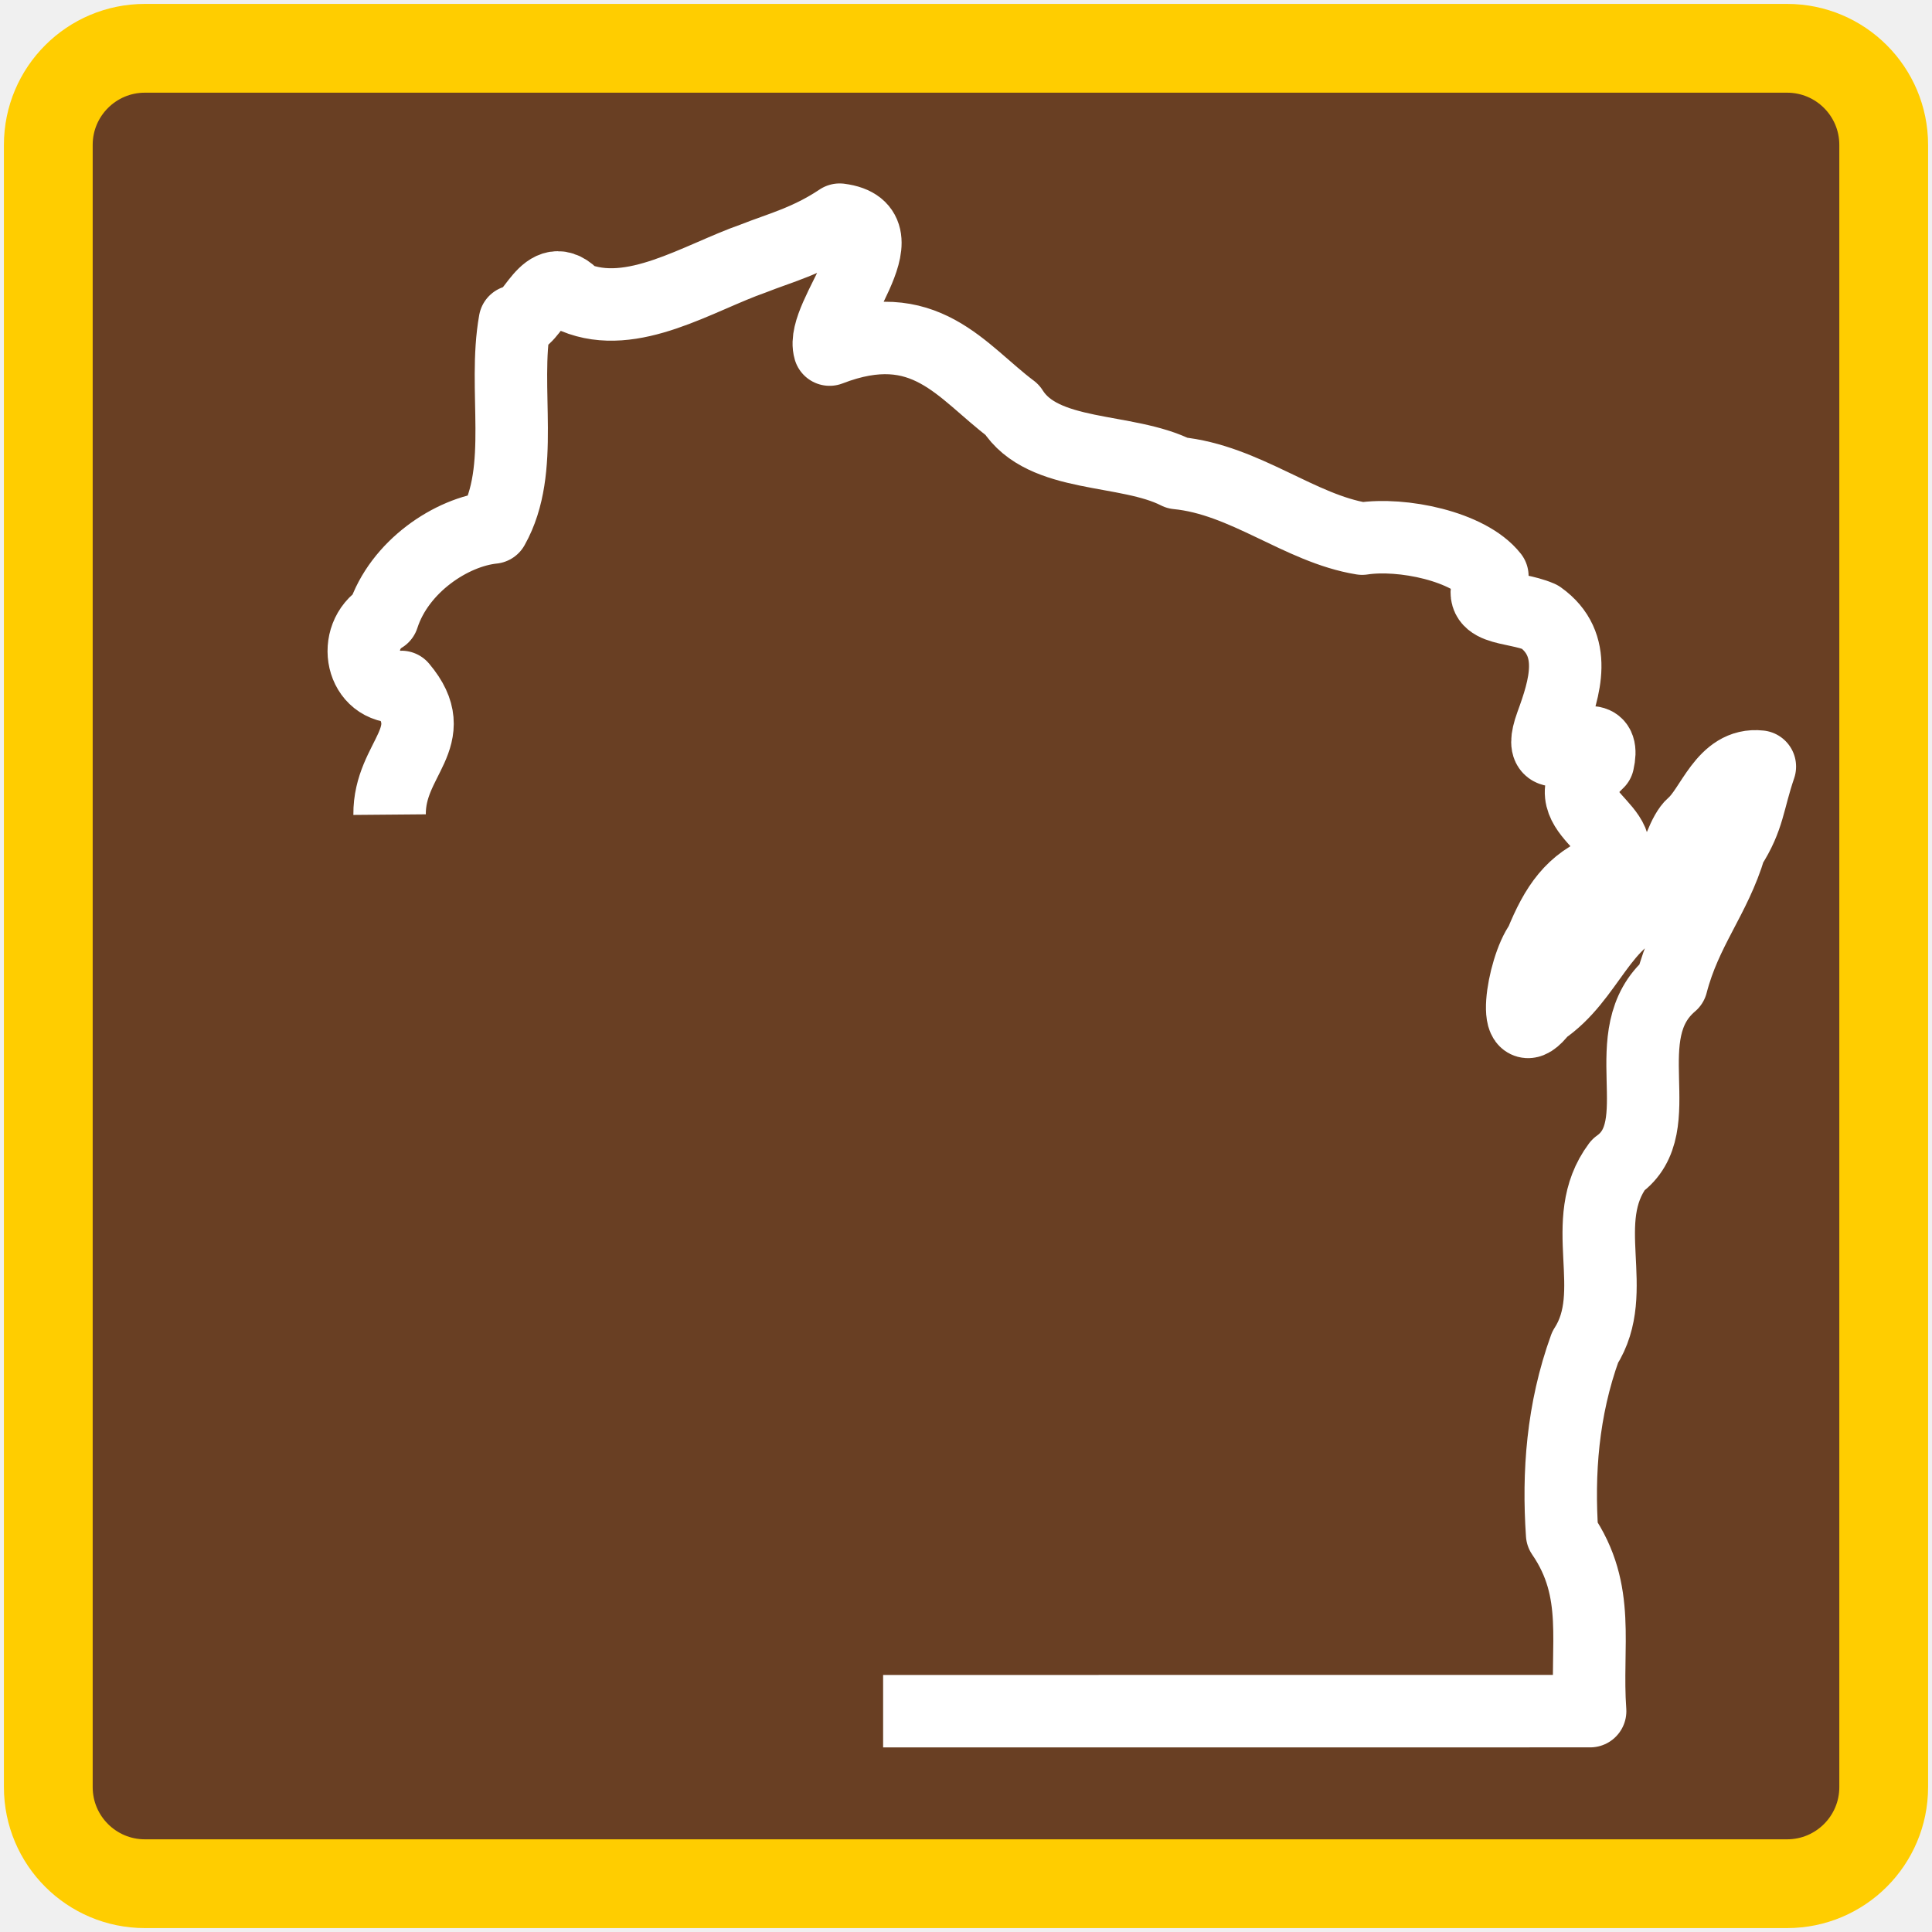
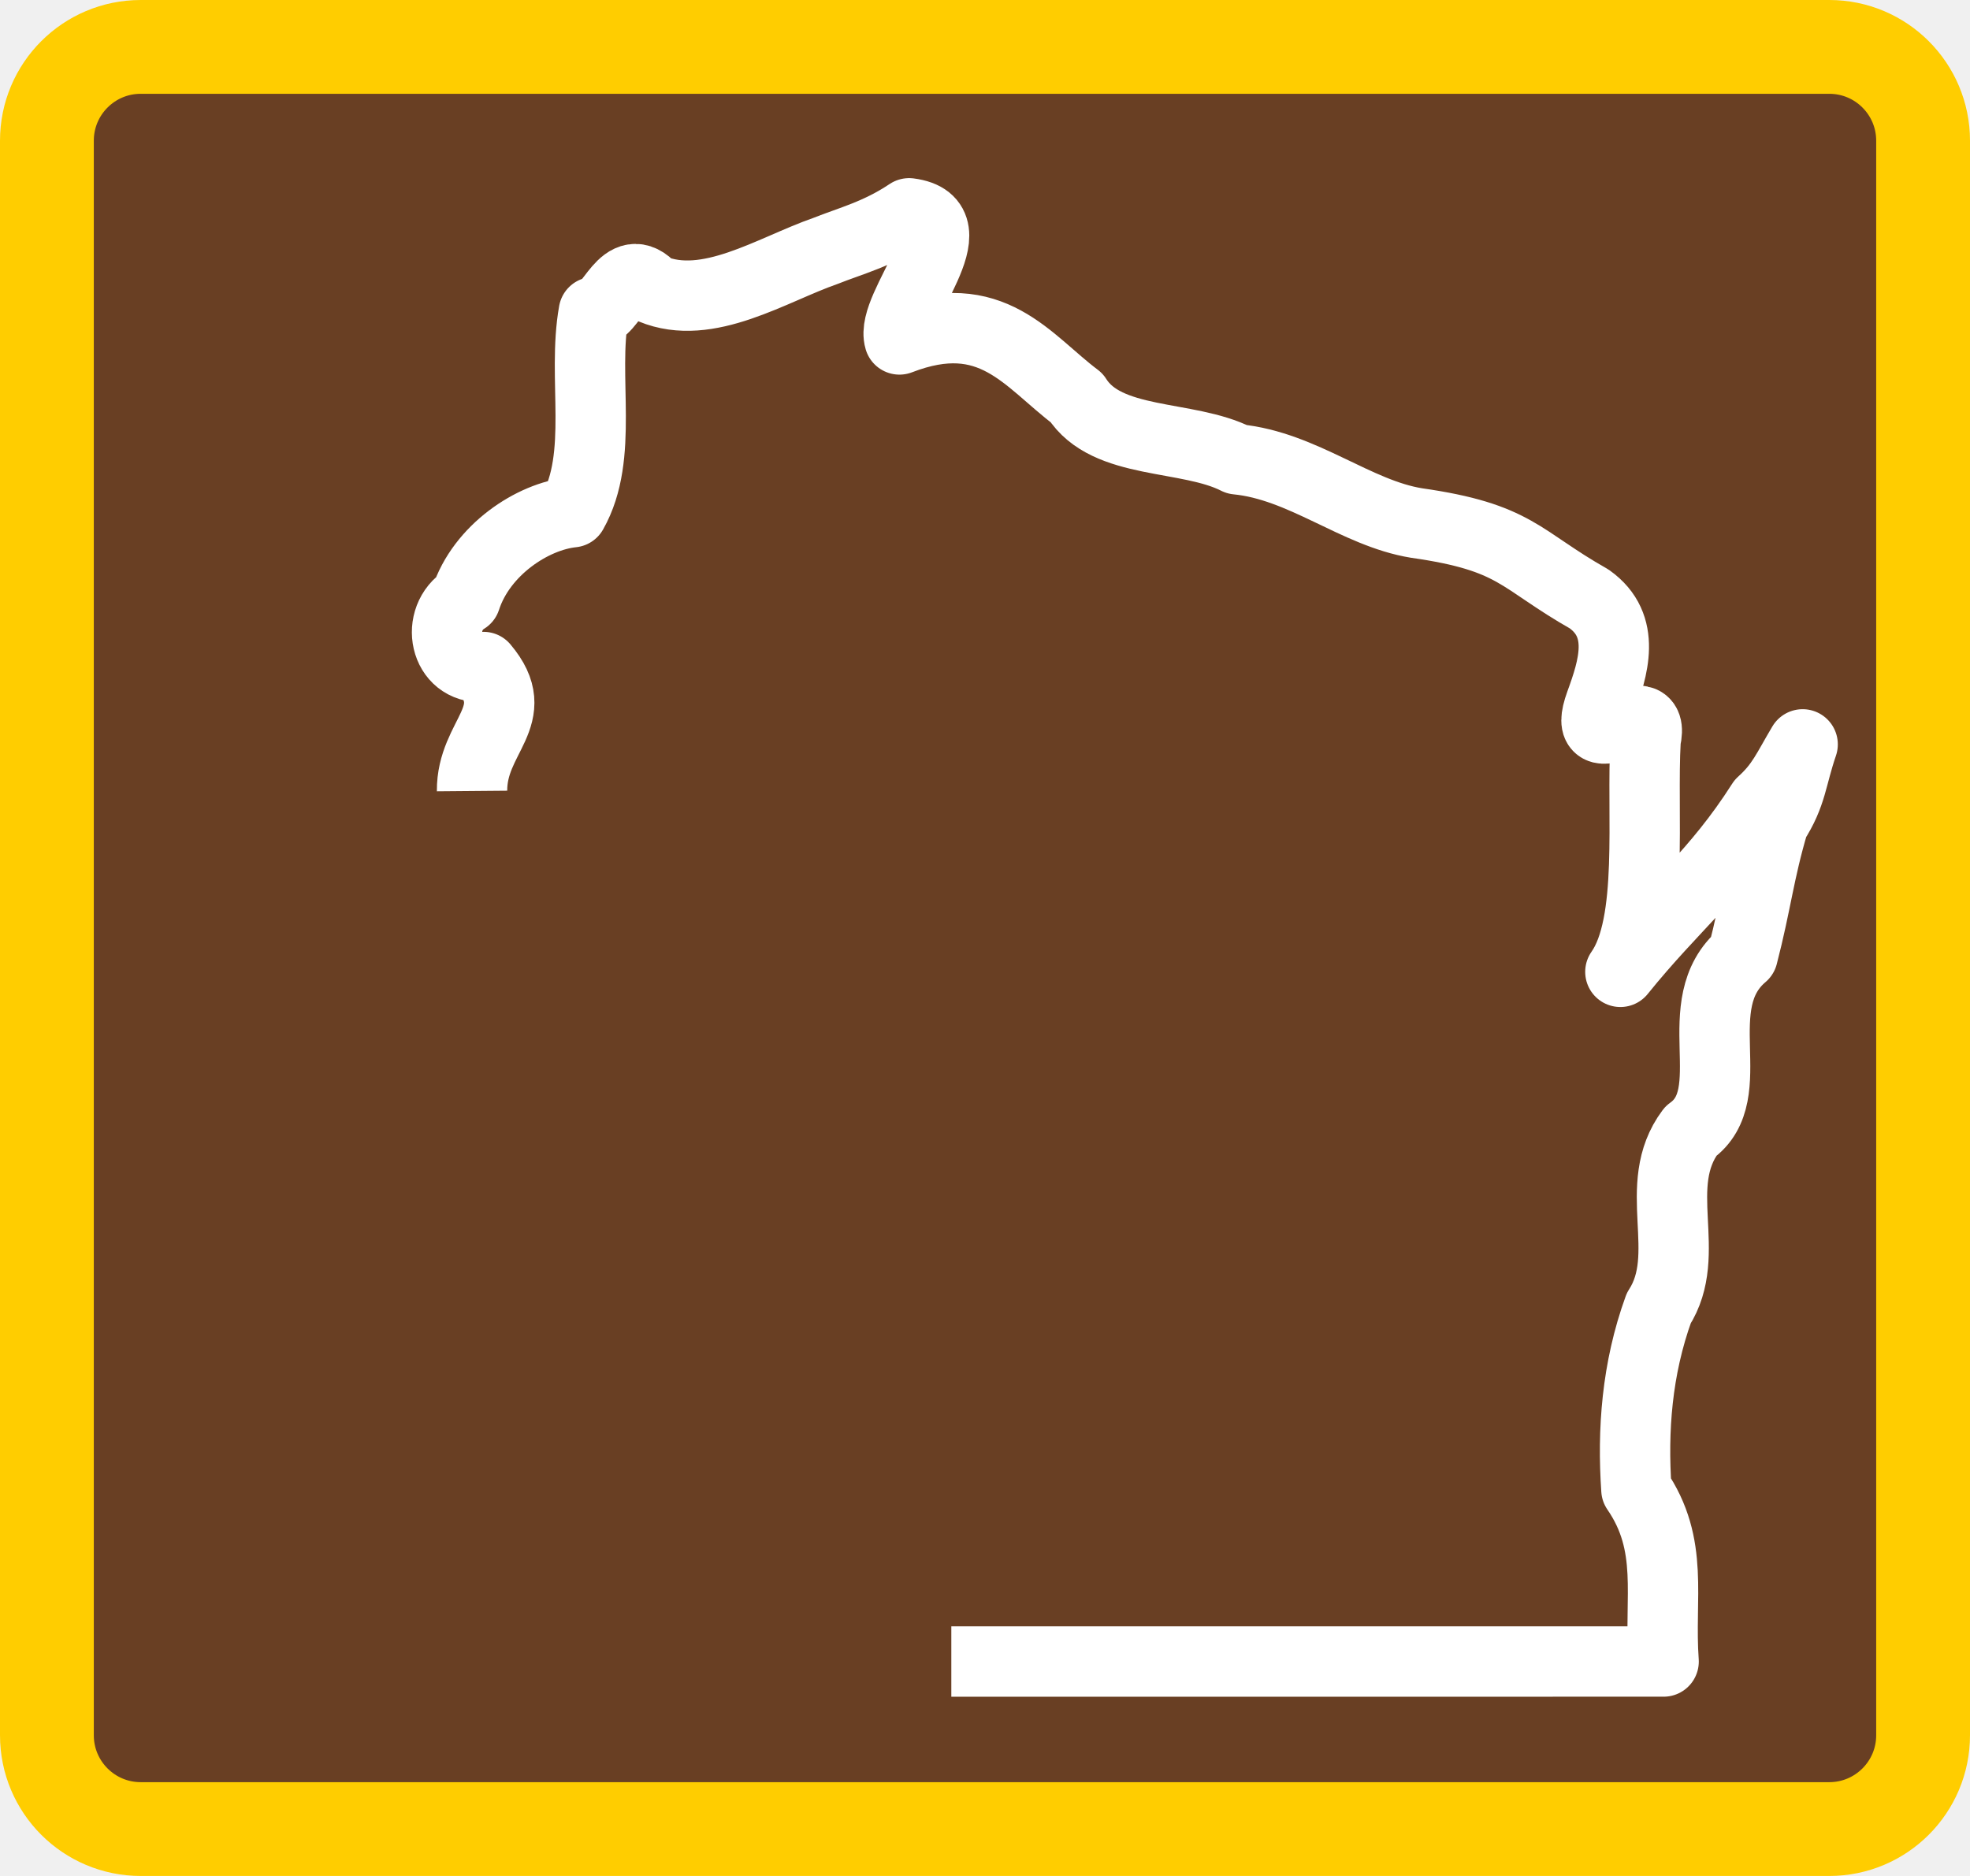
- <svg xmlns="http://www.w3.org/2000/svg" width="20" height="20" overflow="visible">
-   <rect style="fill:#693f23;fill-rule:evenodd;stroke:#ffcd00;stroke-width:.919;stroke-linecap:square;stroke-opacity:1" width="19" height="19" x=".5" y=".5" ry="1" />
-   <path d="m 9.142,17.714 7.319,-2.05e-4 c -0.05,-0.687 0.118,-1.238 -0.29,-1.832 -0.043,-0.63 0.003,-1.286 0.238,-1.934 0.376,-0.583 -0.094,-1.305 0.341,-1.887 0.561,-0.397 -0.062,-1.354 0.554,-1.876 0.146,-0.563 0.449,-0.887 0.606,-1.415 0.196,-0.305 0.185,-0.474 0.308,-0.834 -0.376,-0.042 -0.495,0.429 -0.695,0.6 -0.18,0.156 -0.313,0.977 -0.386,0.8 -0.561,0.155 -0.68,0.791 -1.172,1.121 -0.334,0.44 -0.209,-0.43 -0.015,-0.691 0.159,-0.392 0.325,-0.635 0.676,-0.77 C 16.989,8.559 15.976,8.421 16.543,7.889 16.669,7.335 15.824,8.153 16.061,7.498 16.198,7.123 16.343,6.672 15.941,6.386 15.655,6.262 15.237,6.336 15.449,5.964 15.204,5.653 14.511,5.513 14.101,5.576 13.454,5.471 12.89,4.966 12.187,4.897 11.658,4.628 10.797,4.751 10.477,4.241 9.952,3.848 9.574,3.238 8.588,3.619 8.484,3.269 9.39,2.363 8.692,2.274 8.36,2.496 8.063,2.57 7.8,2.675 7.227,2.875 6.545,3.327 5.952,3.08 5.646,2.735 5.515,3.356 5.33,3.327 5.204,4.028 5.443,4.858 5.103,5.461 4.677,5.505 4.133,5.862 3.964,6.385 3.63,6.589 3.734,7.137 4.155,7.111 4.595,7.633 4.028,7.844 4.033,8.433" style="fill:none;stroke:#fff;stroke-width:.75;stroke-linecap:butt;stroke-linejoin:round;stroke-miterlimit:4;stroke-dasharray:none" />
+ <svg xmlns="http://www.w3.org/2000/svg" width="21" height="20" overflow="visible">
+   <rect style="fill:#693f23;fill-rule:evenodd;stroke:#ffcd00;stroke-width:1;stroke-linecap:square;stroke-miterlimit:4;stroke-dasharray:none;stroke-opacity:1" width="20" height="19" x=".5" y=".5" ry="1" />
+   <path d="m 10.141,17.714 7.593,-2.05e-4 c -0.05,-0.687 0.118,-1.238 -0.29,-1.832 -0.043,-0.63 0.003,-1.286 0.238,-1.934 0.376,-0.583 -0.094,-1.305 0.341,-1.887 0.561,-0.397 -0.062,-1.354 0.554,-1.876 0.146,-0.563 0.174,-0.887 0.331,-1.415 0.196,-0.305 0.185,-0.474 0.308,-0.834 C 19.048,8.218 18.992,8.367 18.781,8.557 18.29,9.327 17.846,9.65 17.273,10.361 17.636,9.847 17.496,8.678 17.542,7.889 17.668,7.335 16.823,8.153 17.061,7.498 17.198,7.123 17.343,6.672 16.941,6.386 16.192,5.962 16.168,5.728 15.1,5.576 14.454,5.471 13.889,4.966 13.186,4.897 12.657,4.628 11.797,4.751 11.476,4.241 10.951,3.848 10.573,3.238 9.588,3.619 9.483,3.269 10.389,2.363 9.691,2.274 9.36,2.496 9.062,2.57 8.8,2.675 8.226,2.875 7.545,3.327 6.951,3.08 6.646,2.735 6.514,3.356 6.33,3.327 6.204,4.028 6.443,4.858 6.102,5.461 5.677,5.505 5.133,5.862 4.963,6.385 4.63,6.589 4.734,7.137 5.154,7.111 5.595,7.633 5.027,7.844 5.032,8.433" style="fill:none;stroke:#fff;stroke-width:.75;stroke-linecap:butt;stroke-linejoin:round;stroke-miterlimit:4;stroke-dasharray:none" />
</svg>
